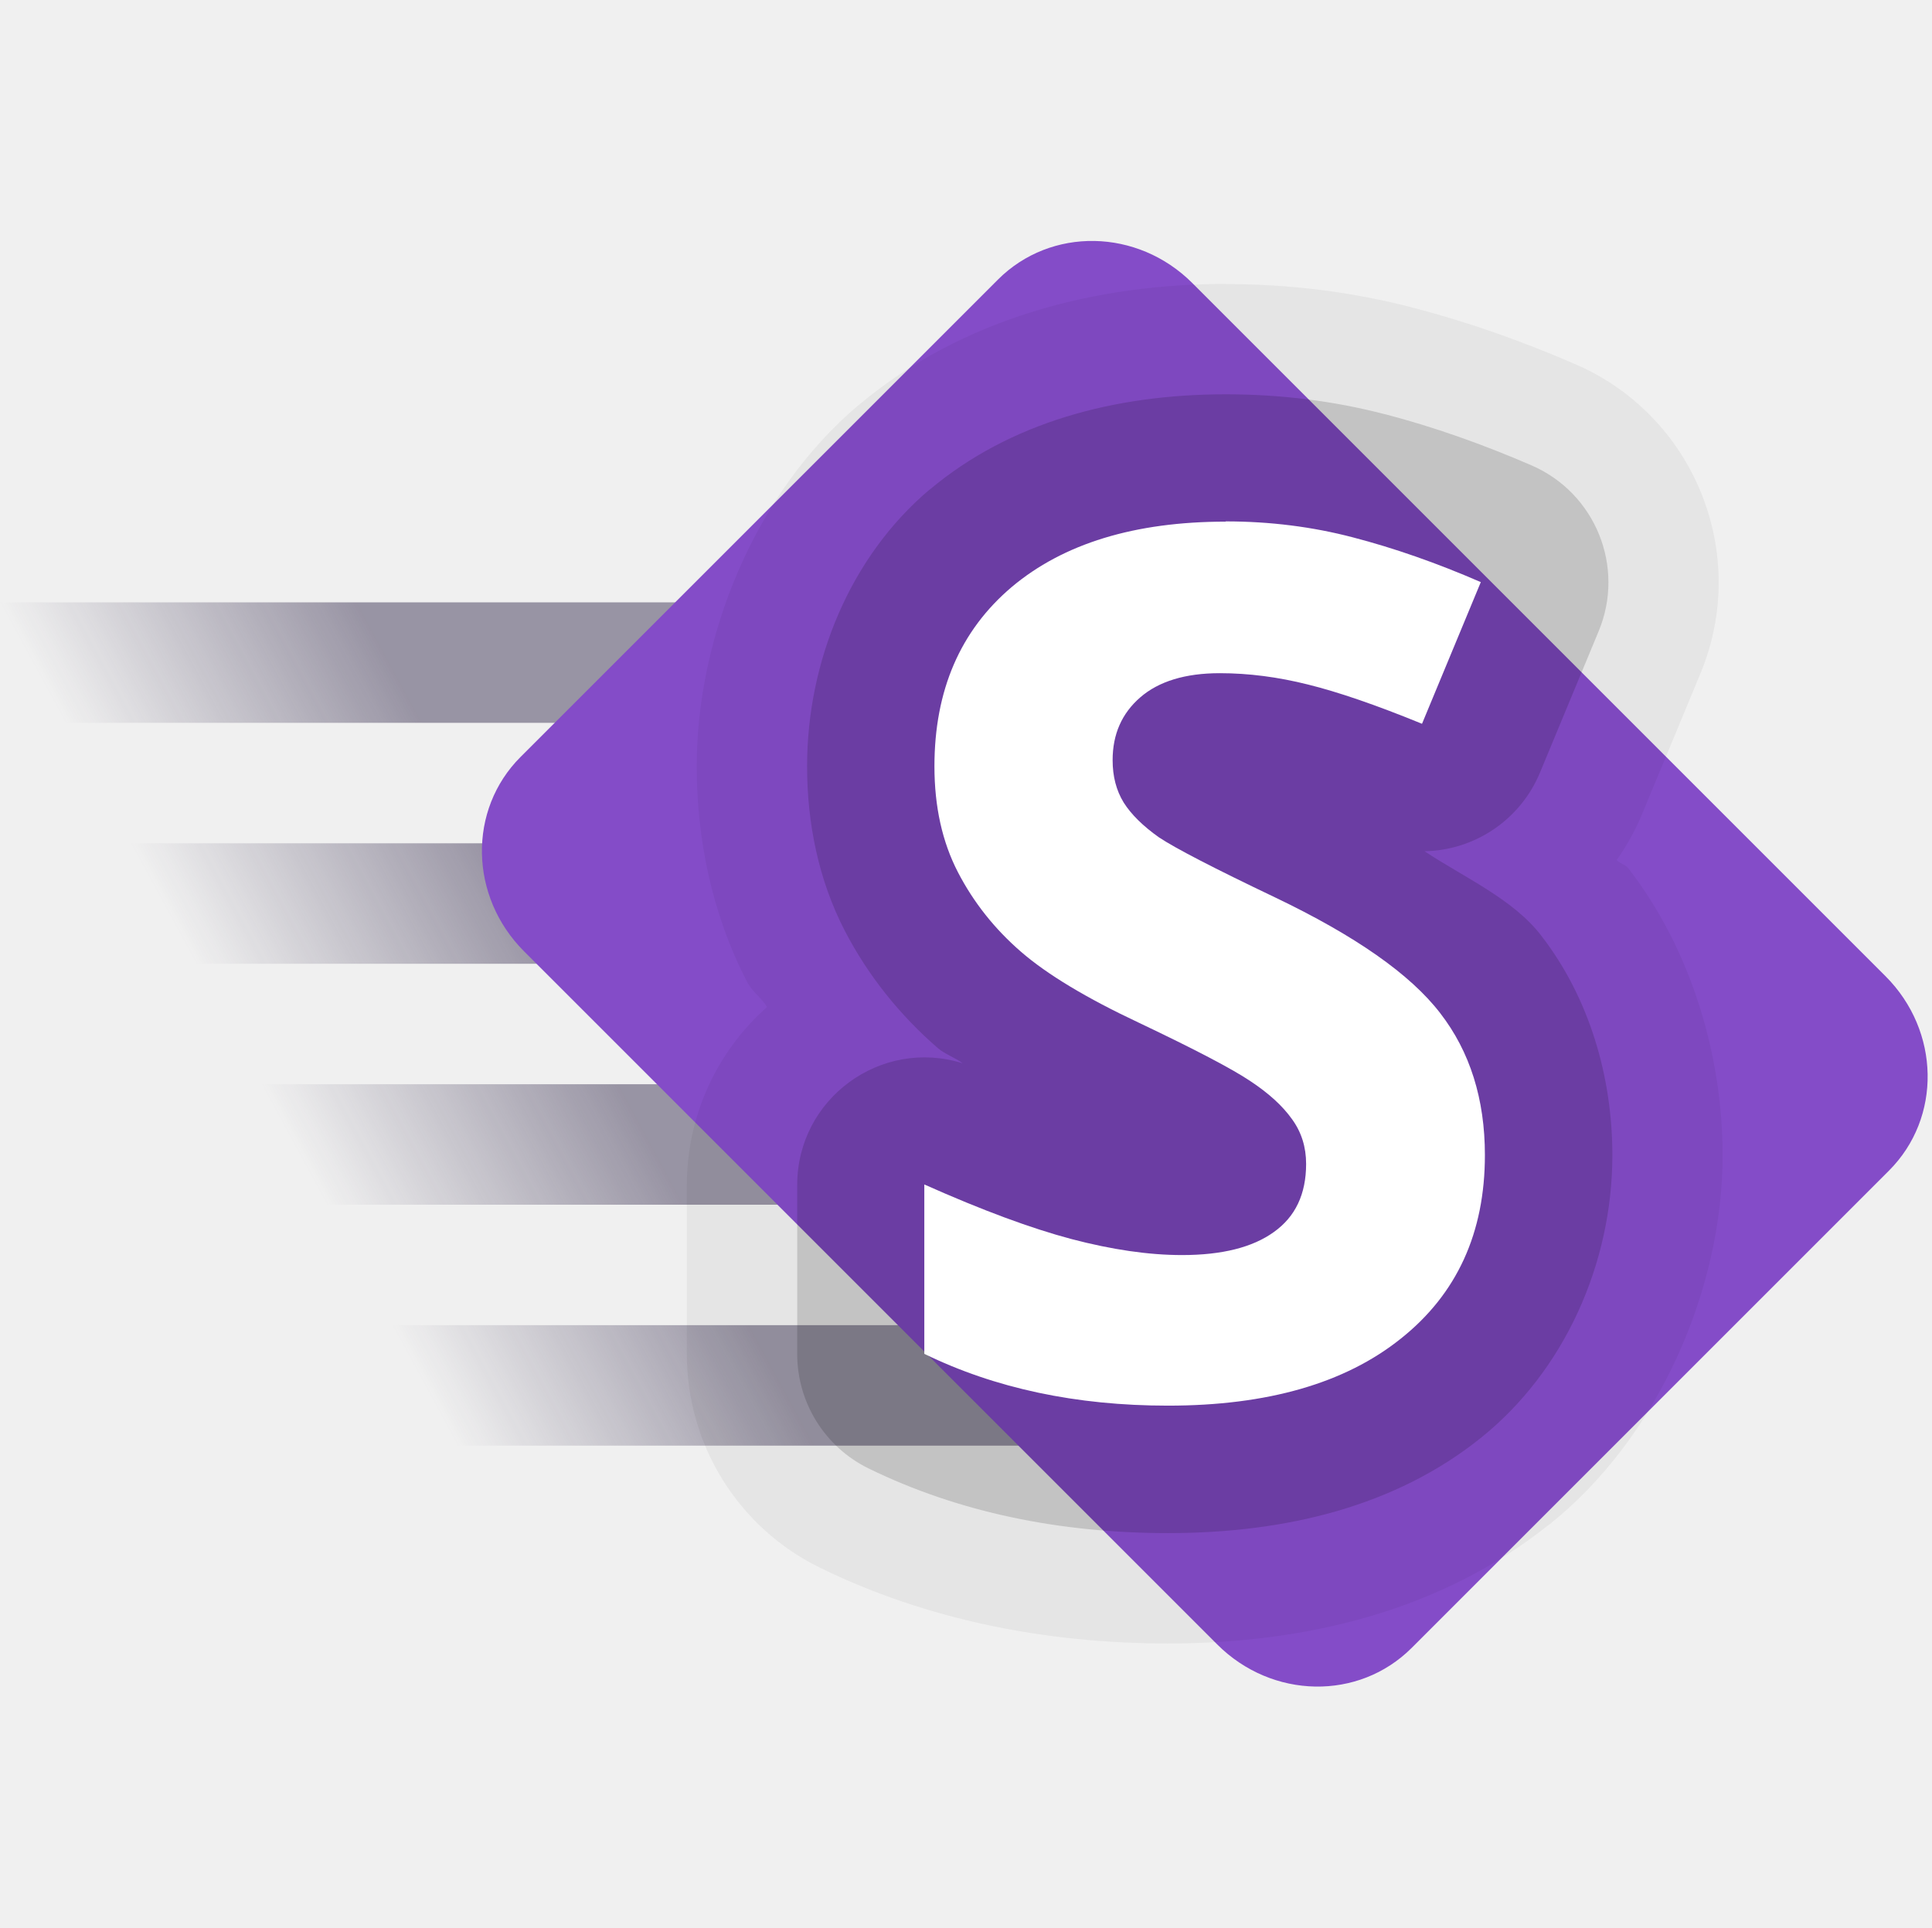
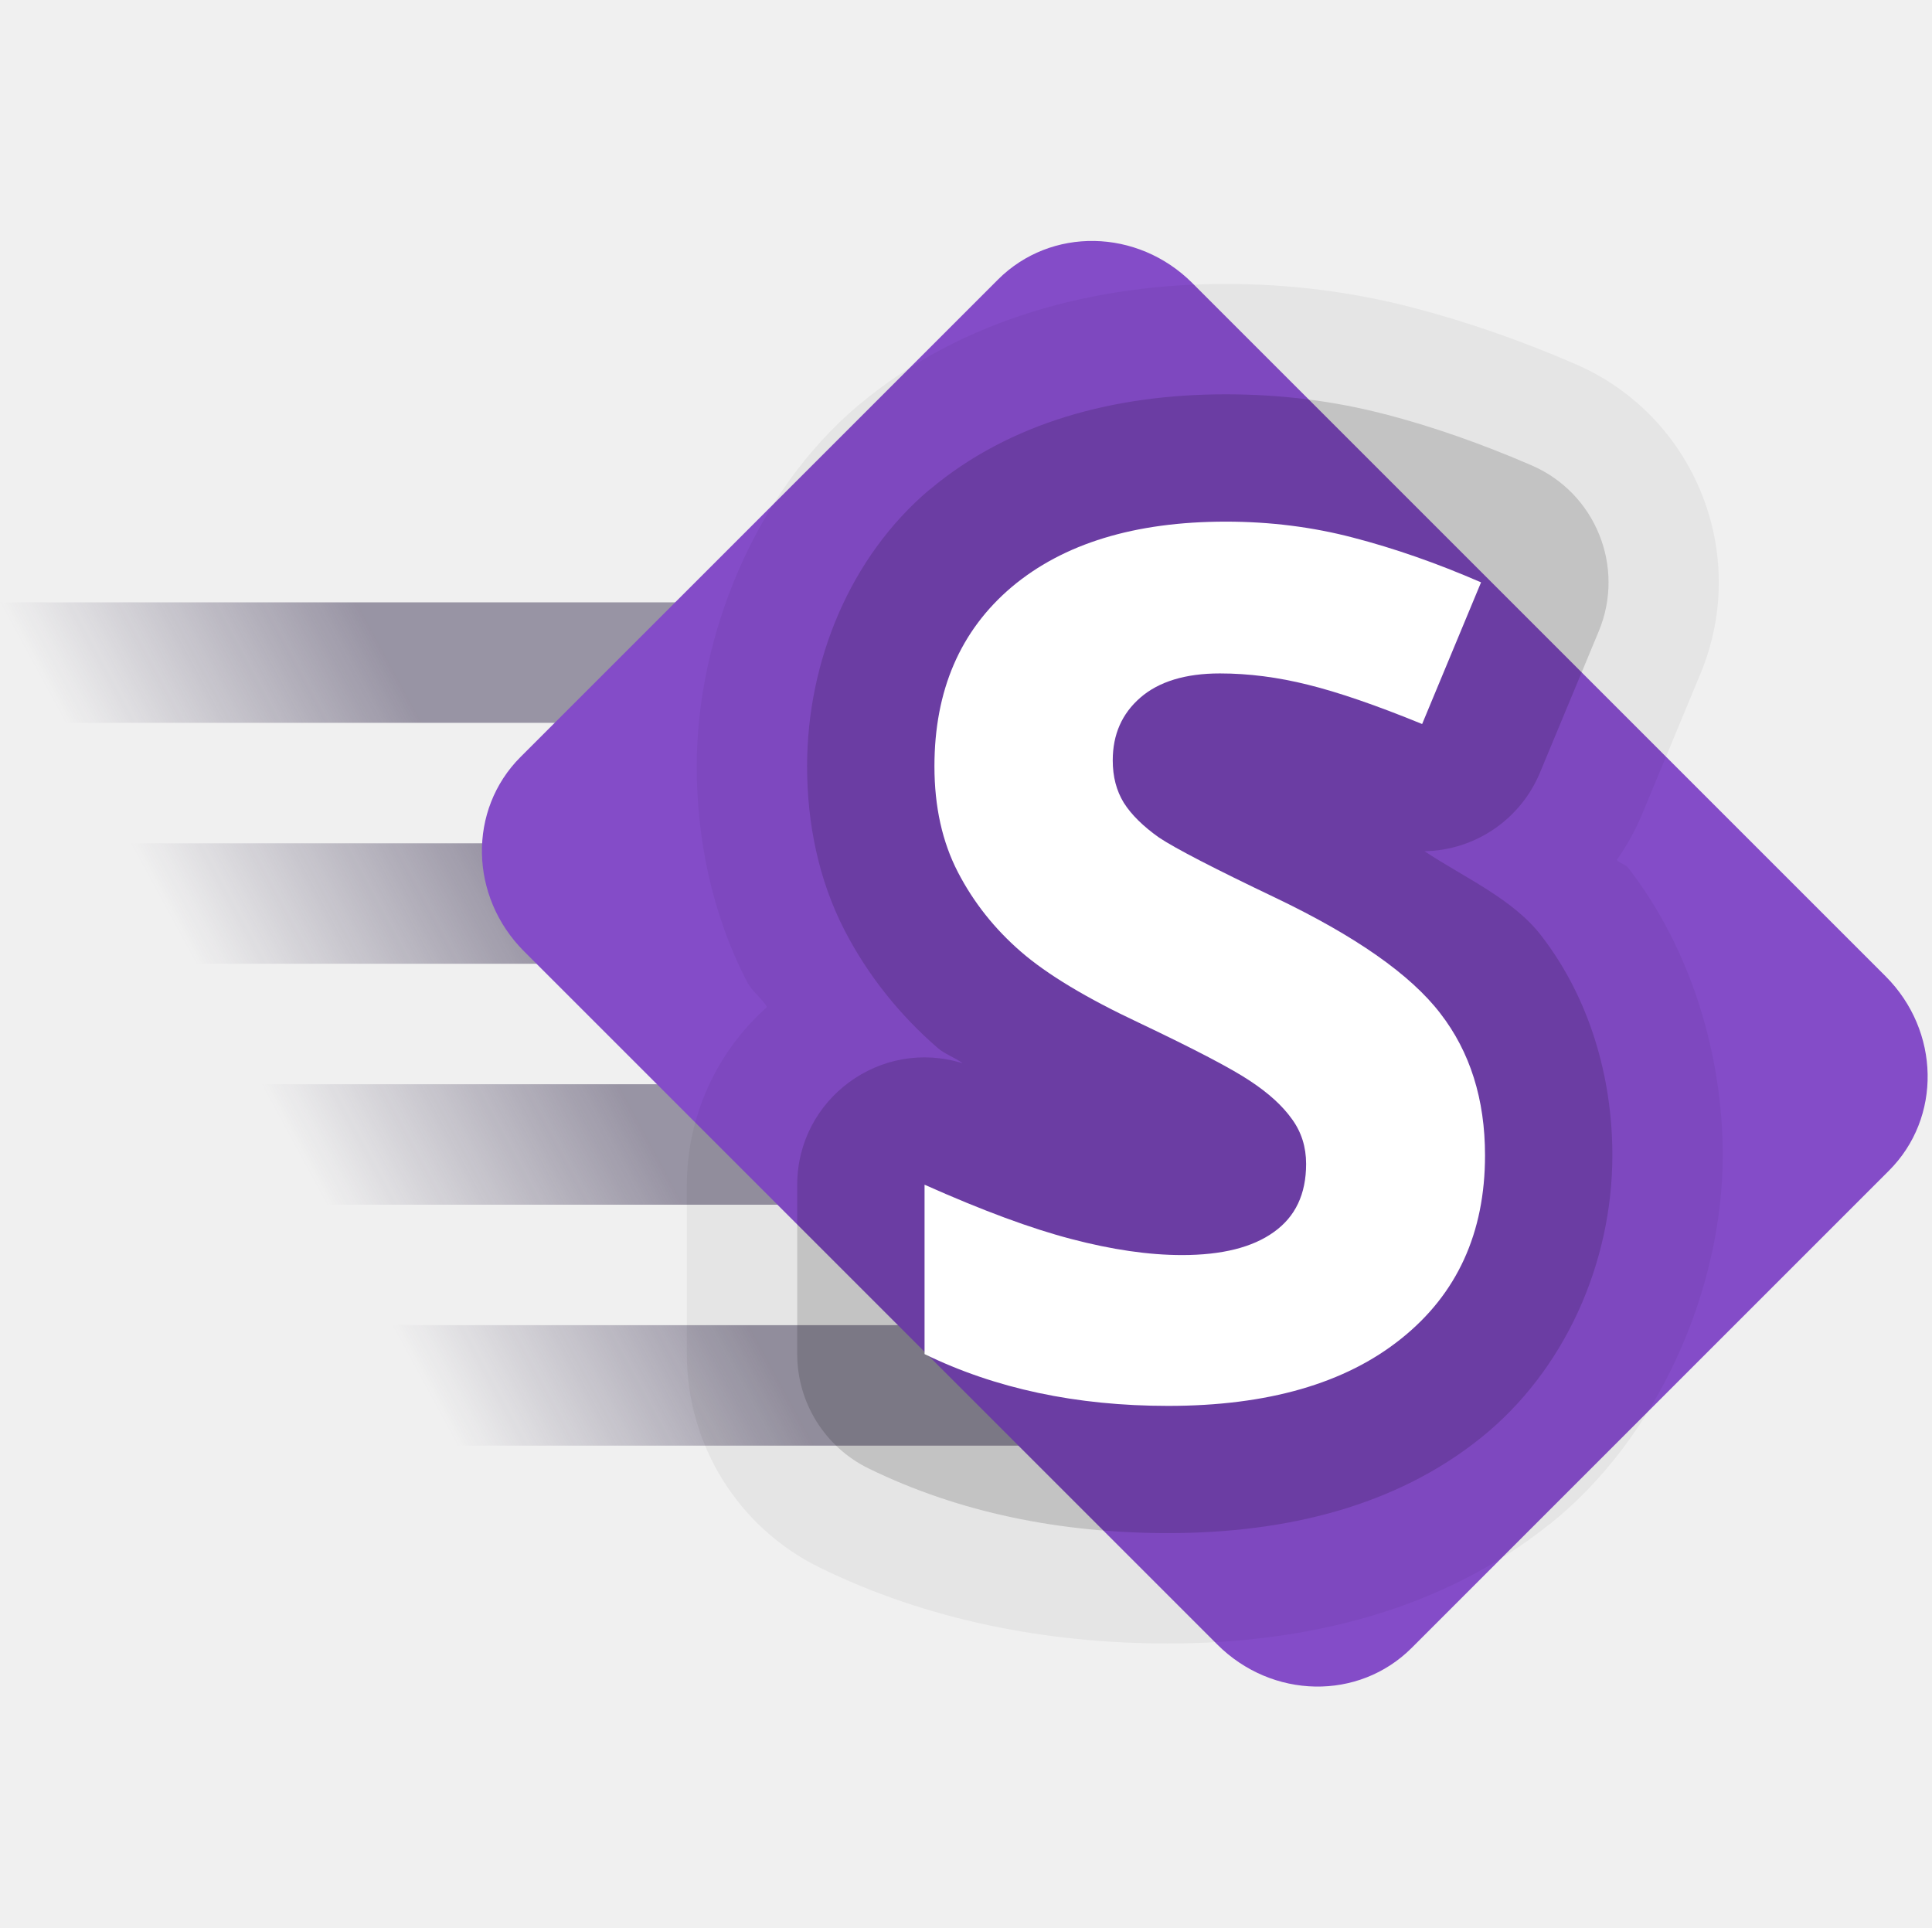
- <svg xmlns="http://www.w3.org/2000/svg" id="svg7384" width="16.036" height="16" version="1.1">
+ <svg xmlns="http://www.w3.org/2000/svg" xmlns:ns2="http://www.openswatchbook.org/uri/2009/osb" xmlns:xlink="http://www.w3.org/1999/xlink" width="16.036" version="1.1" id="svg7384" height="16">
  <defs id="defs7386">
-     <linearGradient id="linearGradient4175" x1="2.302" x2="0" y1="5.751" y2="7" gradientTransform="translate(0,-2)" gradientUnits="userSpaceOnUse">
-       <stop id="stop4171" style="stop-color:#403757" offset="0" />
-       <stop id="stop4173" style="stop-color:#403757;stop-opacity:0" offset="1" />
+     <linearGradient id="linearGradient4169">
+       <stop style="stop-color:#403757;stop-opacity:1;" offset="0" id="stop4171" />
+       <stop style="stop-color:#403757;stop-opacity:0;" offset="1" id="stop4173" />
+     </linearGradient>
+     <linearGradient xlink:href="#linearGradient4169" id="linearGradient4175" x1="2.302" y1="5.751" x2="0" y2="7" gradientUnits="userSpaceOnUse" gradientTransform="translate(0,-2)" />
+     <linearGradient id="linearGradient4526" ns2:paint="solid">
+       <stop style="stop-color:#ffffff;stop-opacity:1;" offset="0" id="stop4528" />
    </linearGradient>
  </defs>
-   <path id="rect4194-8-1" d="m0 5v1h10v-1zm0 2v1h10v-1zm0 2v1h10v-1zm0 2v1h10v-1z" style="color-rendering:auto;color:#bebebe;fill:url(#linearGradient4175);image-rendering:auto;isolation:auto;mix-blend-mode:normal;opacity:.5;shape-rendering:auto;solid-color:#000000" />
-   <path id="rect4162-1-2-3" d="m9.897 2.35c-0.455-0.455-1.175-0.468-1.614-0.029l-3.962 3.962c-0.439 0.439-0.426 1.159 0.029 1.614l5.753 5.753c0.455 0.455 1.175 0.468 1.614 0.029l3.962-3.962c0.439-0.439 0.426-1.159-0.029-1.614z" style="color-rendering:auto;color:#fbc02d;fill:#844cc8;image-rendering:auto;isolation:auto;mix-blend-mode:normal;shape-rendering:auto;solid-color:#000000" />
-   <path id="path4498-6" d="m10.174 2.357c-1.072 0-2.183 0.279-3.047 1.006l-0.006 0.004c-0.856 0.726-1.338 1.917-1.338 2.994 0 0.591 0.122 1.219 0.418 1.789 0.041 0.08 0.119 0.132 0.166 0.209-0.423 0.374-0.665 0.91-0.666 1.475v1.406c-4.84e-4 0.754 0.428 1.442 1.105 1.773 0.889 0.435 1.88 0.629 2.889 0.629 1.121 0 2.256-0.26 3.166-0.99h2e-3c0.899-0.719 1.435-1.947 1.435-3.062 0-0.814-0.252-1.696-0.783-2.383-0.026-0.034-0.069-0.036-0.096-0.068 0.082-0.117 0.152-0.242 0.207-0.373l0.488-1.176c0.413-0.995-0.049-2.138-1.037-2.566-0.449-0.195-0.897-0.352-1.346-0.469-0.504-0.132-1.028-0.197-1.559-0.197z" style="color-rendering:auto;color:#fbc02d;image-rendering:auto;isolation:auto;mix-blend-mode:normal;opacity:.05;shape-rendering:auto;solid-color:#000000" />
-   <path id="path4498" d="m10.174 3.273c-0.925 0-1.794 0.234-2.457 0.791l-0.004 0.002c-0.657 0.557-1.014 1.424-1.014 2.295 0 0.472 0.095 0.945 0.314 1.367 0.192 0.37 0.455 0.698 0.77 0.971 0.057 0.05 0.146 0.081 0.207 0.127-0.68-0.213-1.372 0.295-1.373 1.008v1.406c7.33e-5 0.403 0.23 0.772 0.592 0.949 0.748 0.366 1.592 0.537 2.486 0.537 0.983 0 1.89-0.225 2.592-0.787 0.699-0.558 1.096-1.452 1.096-2.35 0-0.651-0.191-1.306-0.59-1.822-0.234-0.305-0.637-0.481-0.969-0.701 0.42-0.008 0.795-0.263 0.957-0.65l0.488-1.176c0.222-0.534-0.026-1.147-0.557-1.377-0.411-0.178-0.815-0.32-1.213-0.424h-2e-3c-0.425-0.111-0.868-0.166-1.324-0.166z" style="color-rendering:auto;color:#fbc02d;image-rendering:auto;isolation:auto;mix-blend-mode:normal;opacity:.15;shape-rendering:auto;solid-color:#000000" />
-   <path id="text3368" d="m10.174 4.33c-0.755 0-1.348 0.182-1.777 0.543-0.426 0.361-0.641 0.857-0.641 1.488 0 0.335 0.065 0.628 0.195 0.879 0.13 0.251 0.305 0.471 0.523 0.66 0.218 0.189 0.544 0.385 0.98 0.59 0.465 0.221 0.774 0.383 0.924 0.484 0.153 0.101 0.268 0.206 0.346 0.316 0.078 0.107 0.117 0.231 0.117 0.371 0 0.251-0.089 0.439-0.268 0.566-0.176 0.127-0.43 0.191-0.762 0.191-0.277 0-0.583-0.045-0.918-0.133-0.332-0.088-0.739-0.238-1.221-0.453v1.406c0.586 0.286 1.26 0.43 2.022 0.43 0.827 0 1.471-0.186 1.934-0.557 0.466-0.371 0.697-0.879 0.697-1.523 0-0.465-0.124-0.859-0.371-1.178-0.247-0.322-0.704-0.642-1.371-0.961-0.505-0.241-0.826-0.407-0.963-0.498-0.133-0.094-0.231-0.191-0.293-0.289-0.062-0.101-0.092-0.218-0.092-0.352 0-0.215 0.076-0.388 0.229-0.521 0.153-0.133 0.374-0.201 0.66-0.201 0.241-1e-7 0.485 0.032 0.732 0.094 0.251 0.062 0.566 0.17 0.947 0.326l0.488-1.176c-0.368-0.16-0.722-0.283-1.06-0.371-0.335-0.088-0.688-0.133-1.059-0.133z" style="fill:#fff" />
+   <path style="color:#bebebe;clip-rule:nonzero;display:inline;overflow:visible;visibility:visible;opacity:0.5;isolation:auto;mix-blend-mode:normal;color-interpolation:sRGB;color-interpolation-filters:linearRGB;solid-color:#000000;solid-opacity:1;fill:url(#linearGradient4175);fill-opacity:1;fill-rule:nonzero;stroke:none;stroke-width:1;stroke-linecap:butt;stroke-linejoin:miter;stroke-miterlimit:4;stroke-dasharray:none;stroke-dashoffset:0;stroke-opacity:1;marker:none;color-rendering:auto;image-rendering:auto;shape-rendering:auto;text-rendering:auto;enable-background:accumulate" d="m 0,5 0,1 10,0 0,-1 z m 0,2 0,1 10,0 0,-1 z m 0,2 0,1 10,0 0,-1 z m 0,2 0,1 10,0 0,-1 z" id="rect4194-8-1" />
+   <g transform="translate(-433.0004,12)" style="display:inline" label="status" id="layer9" />
+   <g transform="translate(-433.0004,12)" style="display:inline" id="layer10" />
+   <g transform="translate(-433.0004,12)" style="display:inline" id="layer13" />
+   <g transform="translate(-433.0004,12)" id="layer14" />
+   <g transform="translate(-433.0004,12)" style="display:inline" id="layer15" />
+   <g transform="translate(-433.0004,12)" style="display:inline" id="g71291" />
+   <g transform="translate(-701.7636,603.6021)" style="display:inline" id="layer9-2-2" />
+   <g transform="translate(-701.7636,603.6021)" style="display:inline" id="layer10-0-6" />
+   <g transform="translate(-701.7636,603.6021)" id="layer11-5" />
+   <g transform="translate(-701.7636,603.6021)" id="layer14-7-9" />
+   <g transform="translate(-701.7636,603.6021)" style="display:inline" id="layer15-5-2" />
+   <g transform="translate(-701.7636,603.6021)" style="display:inline" id="g71291-8-4" />
+   <g transform="translate(-701.7636,603.6021)" style="display:inline" id="g4953-5" />
+   <g transform="translate(-701.7636,603.6021)" style="display:inline" id="layer12-4" />
+   <g transform="translate(-288.0284,406.3968)" style="display:inline" id="layer10-2" />
+   <g transform="translate(-288.0284,406.3968)" id="layer11" />
+   <g transform="translate(-288.0284,406.3968)" style="display:inline" id="layer13-0" />
+   <g transform="translate(-288.0284,406.3968)" id="layer14-3" />
+   <g transform="translate(-288.0284,406.3968)" style="display:inline" id="layer15-1" />
+   <g transform="translate(-288.0284,406.3968)" style="display:inline" id="g71291-5" />
+   <g transform="translate(-288.0284,406.3968)" style="display:inline" id="g4953" />
+   <g transform="translate(-288.0284,406.3968)" style="display:inline" id="layer12" />
+   <path id="rect4162-1-2-3" d="M 9.897,2.35 C 9.442,1.895 8.722,1.882 8.283,2.321 L 4.321,6.283 C 3.882,6.722 3.895,7.442 4.35,7.897 L 10.103,13.65 c 0.455,0.455 1.175,0.468 1.614,0.029 l 3.962,-3.962 c 0.439,-0.439 0.426,-1.159 -0.029,-1.614 z" style="color:#fbc02d;clip-rule:nonzero;display:inline;overflow:visible;visibility:visible;opacity:1;isolation:auto;mix-blend-mode:normal;color-interpolation:sRGB;color-interpolation-filters:linearRGB;solid-color:#000000;solid-opacity:1;fill:#844cc8;fill-opacity:1;fill-rule:nonzero;stroke:none;stroke-width:1;stroke-linecap:butt;stroke-linejoin:miter;stroke-miterlimit:4;stroke-dasharray:none;stroke-dashoffset:0;stroke-opacity:1;marker:none;color-rendering:auto;image-rendering:auto;shape-rendering:auto;text-rendering:auto;enable-background:accumulate" />
+   <path id="path4498-6" d="m 10.174,2.357 c -1.072,0 -2.183,0.279 -3.047,1.006 l -0.006,0.004 C 6.265,4.093 5.783,5.284 5.783,6.361 c 0,0.591 0.122,1.219 0.418,1.789 0.041,0.08 0.119,0.132 0.166,0.209 C 5.945,8.733 5.702,9.27 5.701,9.834 l 0,1.406 c -4.84e-4,0.754 0.428,1.442 1.105,1.773 0.889,0.435 1.88,0.629 2.889,0.629 1.121,0 2.256,-0.26 3.166,-0.99 l 0.002,0 c 0.899,-0.719 1.436,-1.947 1.436,-3.063 0,-0.814 -0.252,-1.696 -0.783,-2.383 -0.026,-0.034 -0.069,-0.036 -0.096,-0.068 0.082,-0.117 0.152,-0.242 0.207,-0.373 L 14.115,5.59 C 14.528,4.595 14.067,3.452 13.078,3.023 12.629,2.829 12.181,2.672 11.732,2.555 11.229,2.423 10.704,2.357 10.174,2.357 Z" style="color:#fbc02d;font-style:normal;font-variant:normal;font-weight:bold;font-stretch:normal;font-size:10px;line-height:125%;font-family:'Open Sans';-inkscape-font-specification:'Open Sans Bold';letter-spacing:0px;word-spacing:0px;clip-rule:nonzero;display:inline;overflow:visible;visibility:visible;opacity:0.05;isolation:auto;mix-blend-mode:normal;color-interpolation:sRGB;color-interpolation-filters:linearRGB;solid-color:#000000;solid-opacity:1;fill:#000000;fill-opacity:1;fill-rule:nonzero;stroke:none;stroke-width:1;stroke-linecap:butt;stroke-linejoin:miter;stroke-miterlimit:4;stroke-dasharray:none;stroke-dashoffset:0;stroke-opacity:1;marker:none;color-rendering:auto;image-rendering:auto;shape-rendering:auto;text-rendering:auto;enable-background:accumulate" />
+   <path id="path4498" d="m 10.174,3.273 c -0.925,0 -1.795,0.234 -2.457,0.791 l -0.004,0.002 c -0.657,0.557 -1.014,1.424 -1.014,2.295 0,0.472 0.095,0.945 0.314,1.367 0.192,0.37 0.455,0.698 0.77,0.971 0.057,0.05 0.146,0.081 0.207,0.127 C 7.31,8.613 6.618,9.121 6.617,9.834 l 0,1.406 c 7.33e-5,0.403 0.23,0.772 0.592,0.949 0.748,0.366 1.592,0.537 2.486,0.537 0.983,0 1.89,-0.225 2.592,-0.787 0.699,-0.558 1.096,-1.452 1.096,-2.35 0,-0.651 -0.191,-1.306 -0.59,-1.822 -0.234,-0.305 -0.637,-0.481 -0.969,-0.701 0.42,-0.008 0.795,-0.263 0.957,-0.65 L 13.27,5.24 C 13.492,4.706 13.244,4.093 12.713,3.863 12.301,3.685 11.898,3.543 11.5,3.439 l -0.002,0 C 11.073,3.328 10.63,3.273 10.174,3.273 Z" style="color:#fbc02d;font-style:normal;font-variant:normal;font-weight:bold;font-stretch:normal;font-size:10px;line-height:125%;font-family:'Open Sans';-inkscape-font-specification:'Open Sans Bold';letter-spacing:0px;word-spacing:0px;clip-rule:nonzero;display:inline;overflow:visible;visibility:visible;opacity:0.15;isolation:auto;mix-blend-mode:normal;color-interpolation:sRGB;color-interpolation-filters:linearRGB;solid-color:#000000;solid-opacity:1;fill:#000000;fill-opacity:1;fill-rule:nonzero;stroke:none;stroke-width:1;stroke-linecap:butt;stroke-linejoin:miter;stroke-miterlimit:4;stroke-dasharray:none;stroke-dashoffset:0;stroke-opacity:1;marker:none;color-rendering:auto;image-rendering:auto;shape-rendering:auto;text-rendering:auto;enable-background:accumulate" />
+   <path id="text3368" d="m 10.174,4.33 c -0.755,0 -1.348,0.182 -1.777,0.543 -0.426,0.361 -0.641,0.857 -0.641,1.488 0,0.335 0.065,0.628 0.195,0.879 0.13,0.251 0.305,0.471 0.523,0.66 0.218,0.189 0.544,0.385 0.98,0.59 0.465,0.221 0.774,0.383 0.924,0.484 0.153,0.101 0.268,0.206 0.346,0.316 0.078,0.107 0.117,0.231 0.117,0.371 0,0.251 -0.089,0.439 -0.268,0.566 -0.176,0.127 -0.43,0.191 -0.762,0.191 -0.277,0 -0.583,-0.045 -0.918,-0.133 C 8.562,10.199 8.156,10.049 7.674,9.834 l 0,1.406 c 0.586,0.286 1.26,0.43 2.021,0.43 0.827,0 1.471,-0.186 1.934,-0.557 0.465,-0.371 0.697,-0.879 0.697,-1.523 0,-0.465 -0.124,-0.859 -0.371,-1.178 C 11.708,8.09 11.251,7.77 10.584,7.451 10.079,7.21 9.758,7.044 9.621,6.953 9.488,6.859 9.39,6.762 9.328,6.664 9.266,6.563 9.236,6.446 9.236,6.312 c 0,-0.215 0.076,-0.388 0.229,-0.521 C 9.618,5.658 9.839,5.59 10.125,5.59 c 0.241,-10e-8 0.485,0.032 0.732,0.094 0.251,0.062 0.566,0.17 0.947,0.326 L 12.293,4.834 C 11.925,4.674 11.571,4.551 11.232,4.463 10.897,4.375 10.545,4.33 10.174,4.33 Z" style="font-style:normal;font-variant:normal;font-weight:bold;font-stretch:normal;font-size:10px;line-height:125%;font-family:'Open Sans';-inkscape-font-specification:'Open Sans Bold';letter-spacing:0px;word-spacing:0px;fill:#ffffff;fill-opacity:1;stroke:none;stroke-width:1px;stroke-linecap:butt;stroke-linejoin:miter;stroke-opacity:1" />
</svg>
